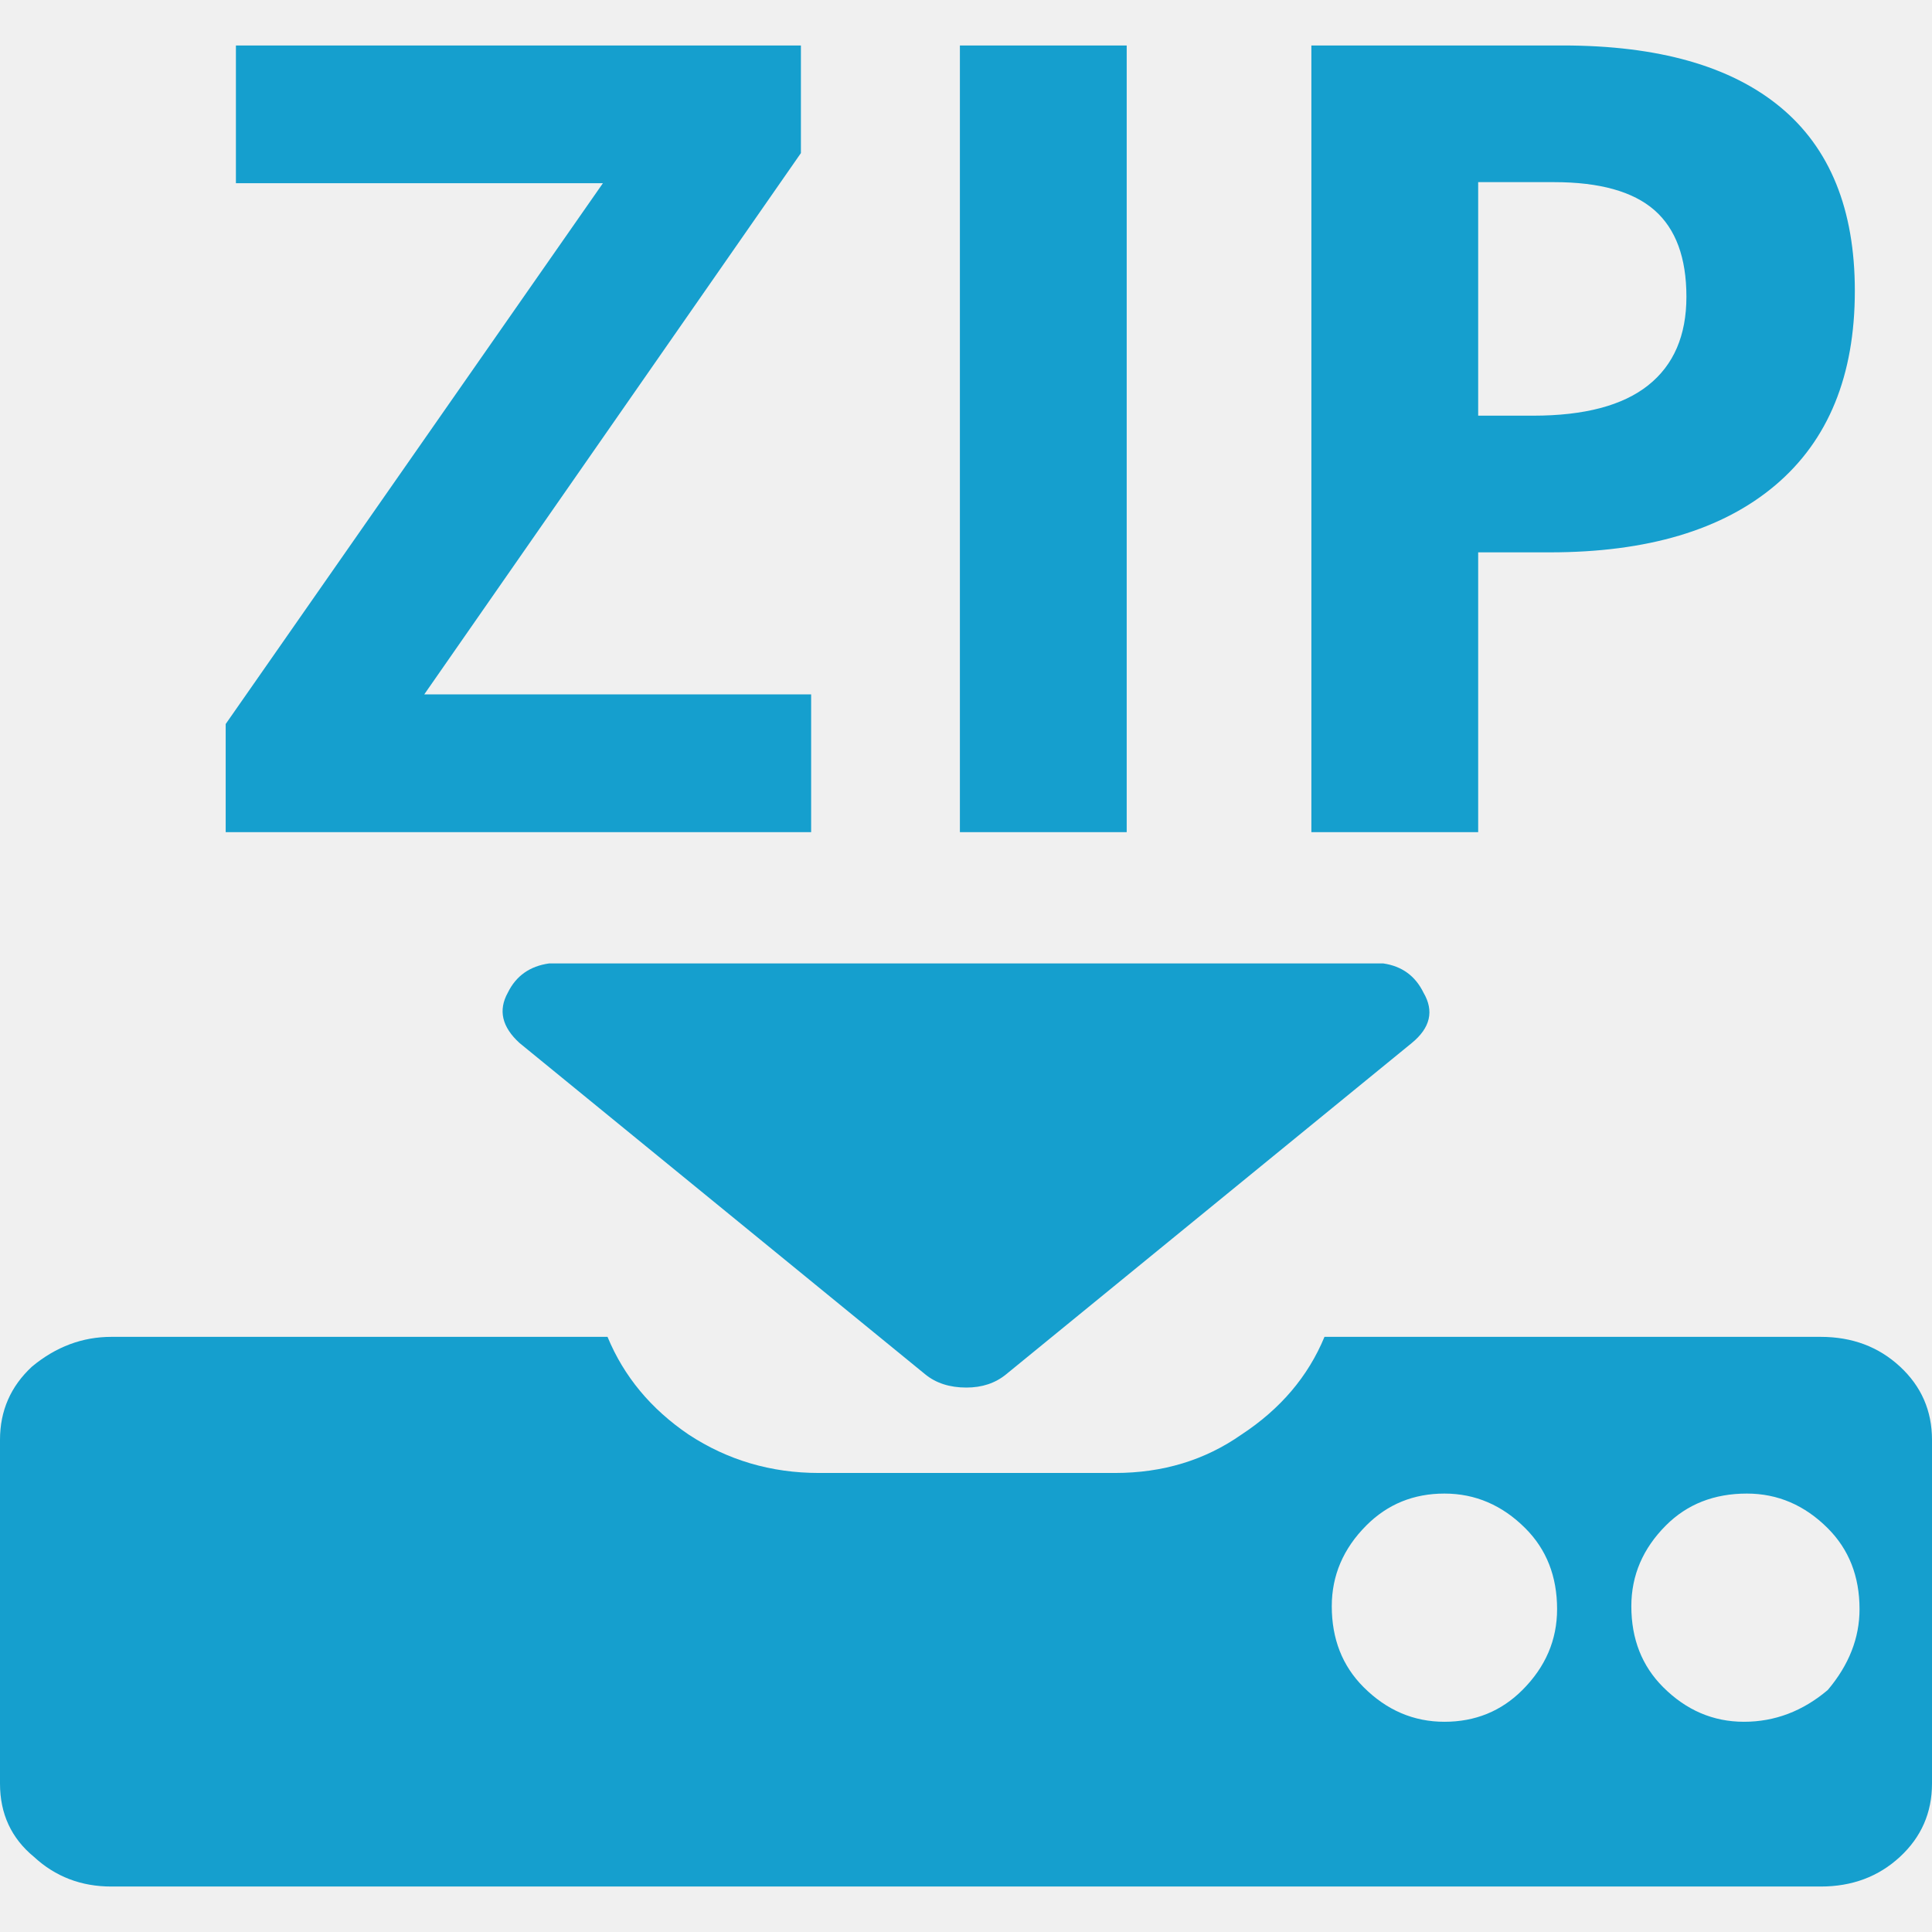
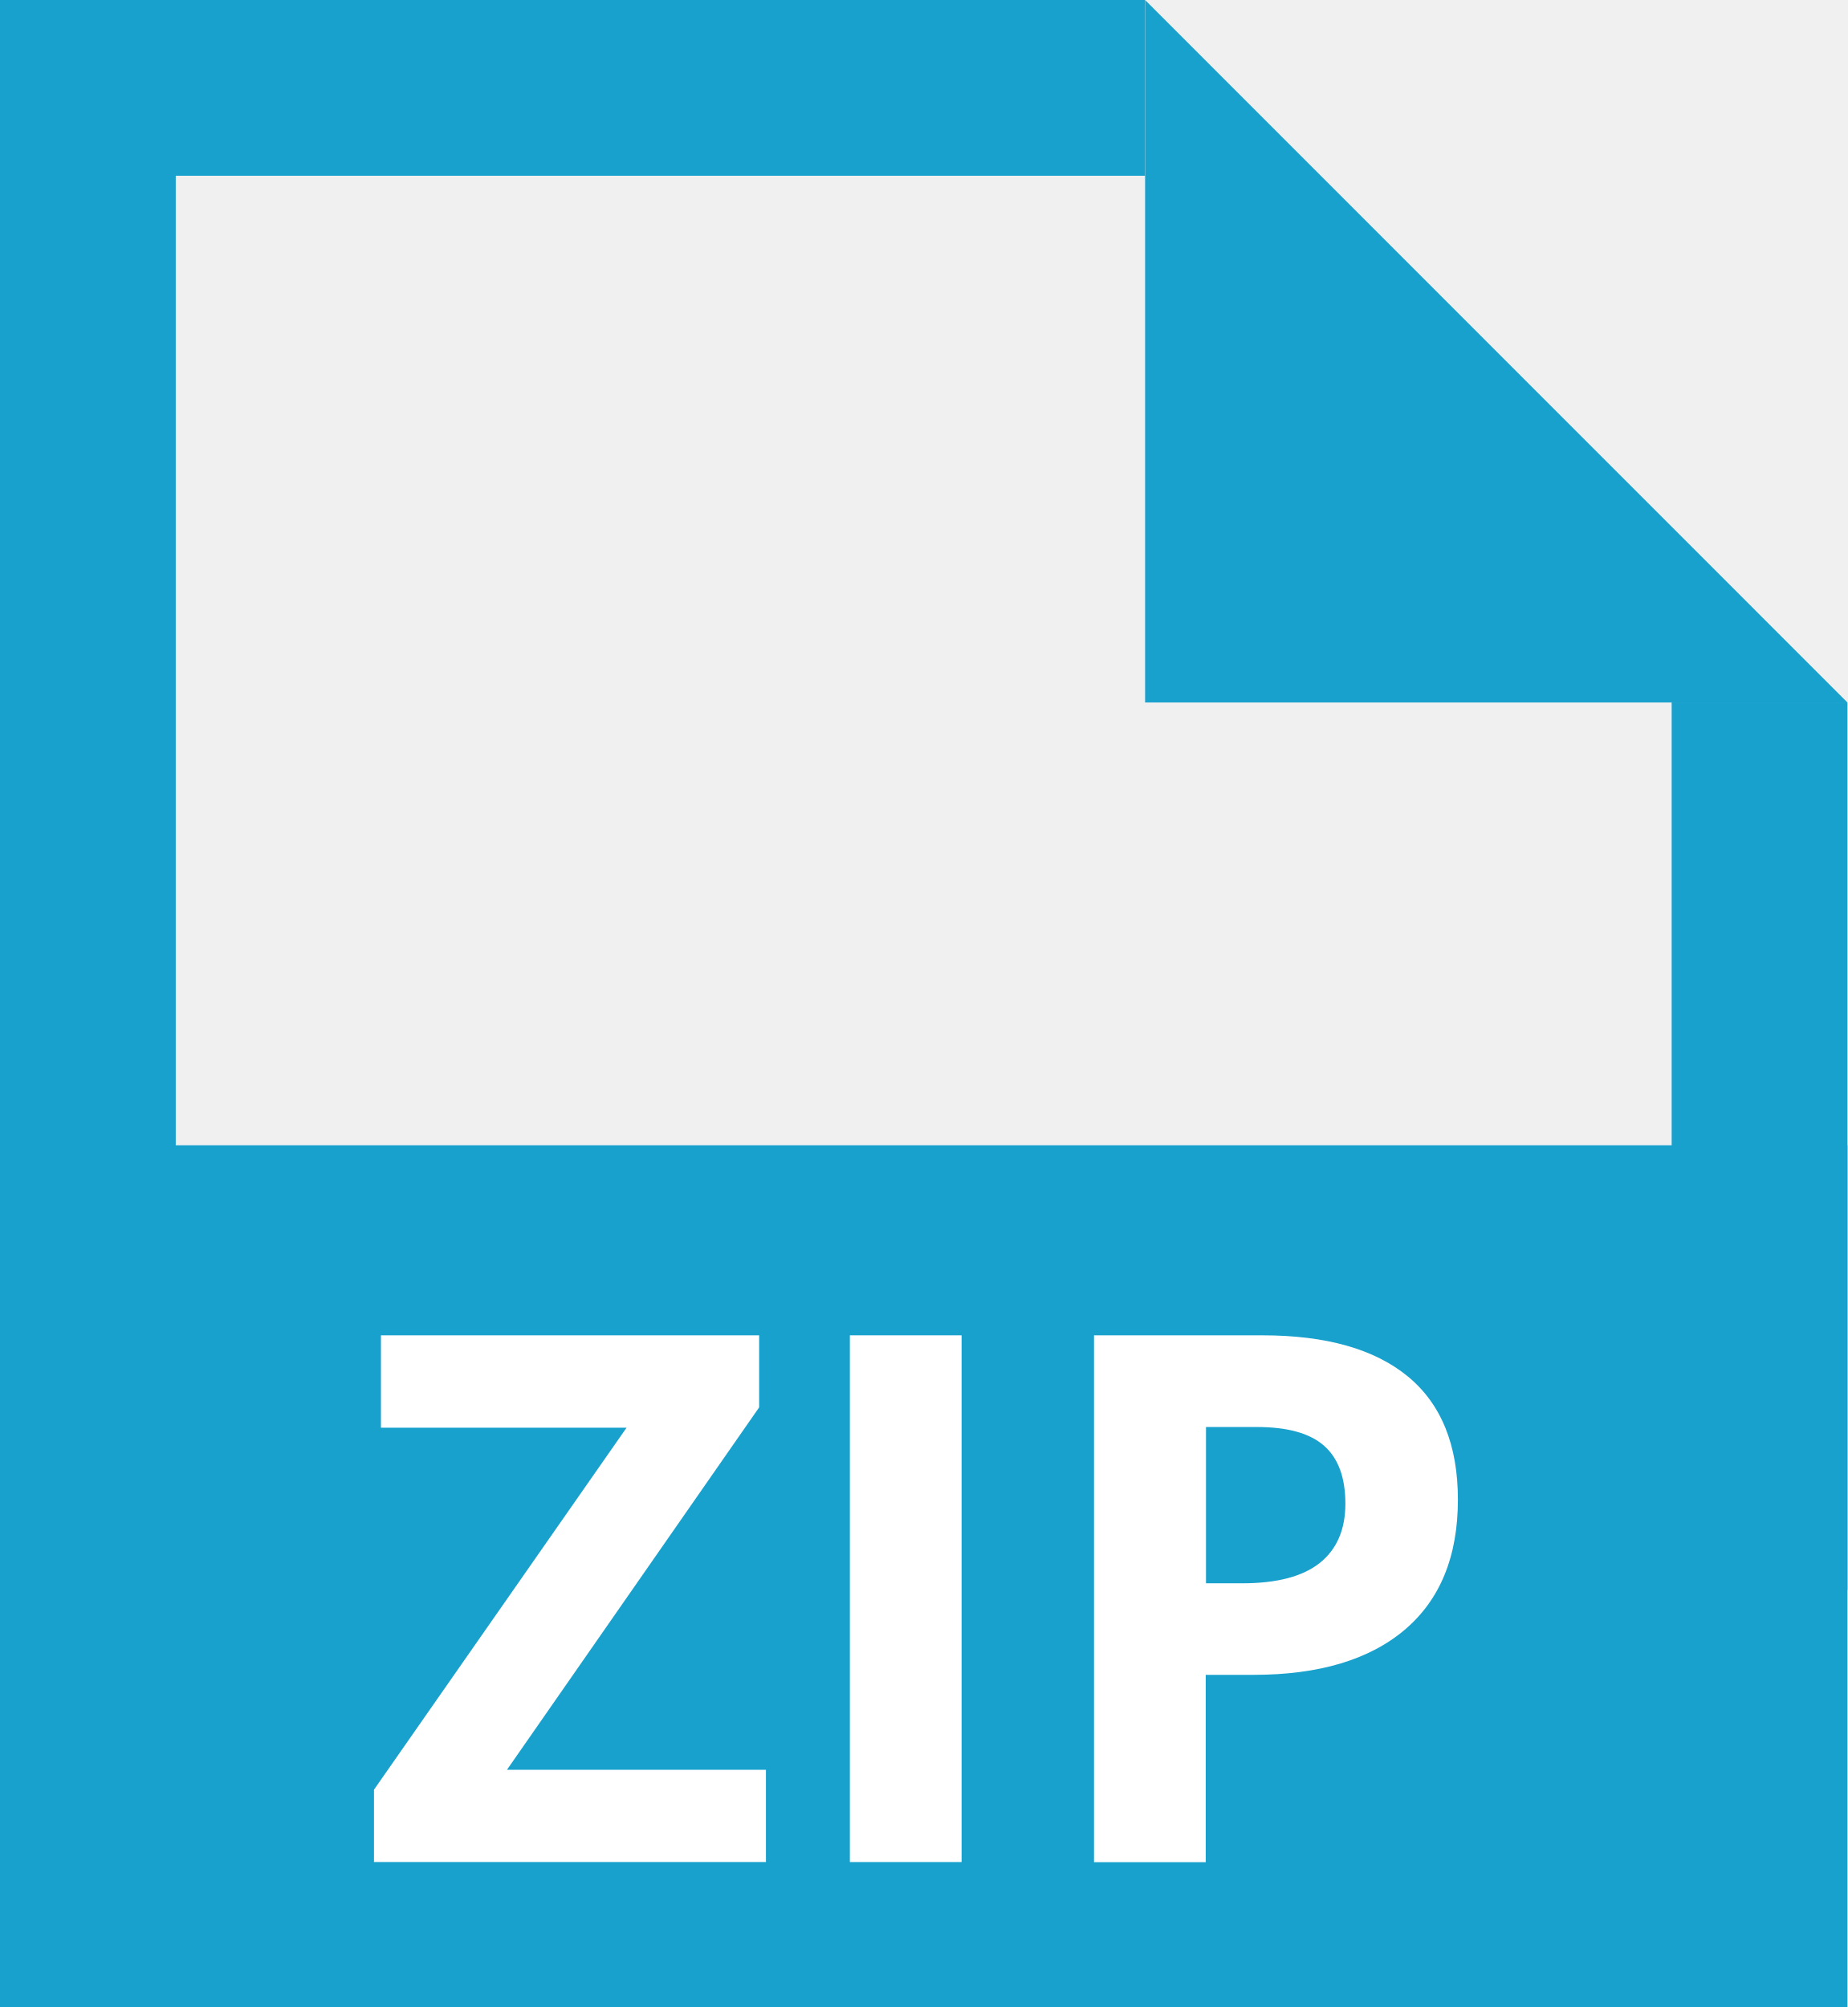
- <svg xmlns="http://www.w3.org/2000/svg" version="1.1" id="Layer_1" x="0px" y="0px" width="1024px" height="1024px" viewBox="0 0 1024 1024" enable-background="new 0 0 1024 1024" xml:space="preserve">
-   <g id="icomoon-ignore">
- </g>
-   <path fill="#159FCE" d="M1007,724.287c-11.331-10.485-25.331-15.724-42-15.724H702c-8.666,20.964-23.331,38.229-44,51.793  c-19.334,13.564-41.666,20.349-67,20.349H434c-25.333,0-48.333-6.784-69-20.349c-20-13.565-34.333-30.83-43-51.793H59  c-15.333,0-29.333,5.24-42,15.724c-11.333,10.481-17,23.43-17,38.845v182.202c0,16.03,6,28.978,18,38.843  C29.333,994.659,43,999.9,59,999.9h906c16.669,0,30.669-5.242,42-15.724c11.334-10.482,17-23.432,17-38.843V763.132  C1024,747.718,1018.334,734.769,1007,724.287z M806.917,895.735c-11.224,11.227-25.003,16.842-41.339,16.842  c-16.328,0-30.619-6.123-42.867-18.371c-11.227-11.232-16.842-25.521-16.842-42.872c0-16.33,6.123-30.619,18.373-42.867  c11.229-11.229,25.008-16.843,41.336-16.843c16.336,0,30.624,6.125,42.872,18.374c11.229,11.227,16.84,25.515,16.84,42.869  C825.292,869.195,819.167,883.488,806.917,895.735L806.917,895.735z M968.752,895.735c-13.268,11.227-28.066,16.842-44.402,16.842  c-16.33,0-30.621-6.123-42.869-18.371c-11.227-11.232-16.84-25.521-16.84-42.872c0-16.33,6.122-30.619,18.372-42.867  c11.229-11.229,25.521-16.843,42.867-16.843c16.336,0,30.622,6.125,42.872,18.374c11.229,11.227,16.84,25.515,16.84,42.869  C985.592,868.176,979.979,882.467,968.752,895.735L968.752,895.735z M733.206,510.646H290.984  c-10.186,1.44-17.467,6.59-21.818,15.473c-5.194,9.333-3.115,18.238,6.232,26.722L490.4,728.435  c5.712,4.666,12.981,7.002,21.811,7.002c8.309,0,15.32-2.336,21.034-7.002l215-175.595c9.869-8.058,11.946-16.966,6.233-26.722  C750.122,517.233,743.028,512.084,733.206,510.646L733.206,510.646z M429.92,441.065H119.621V383.74L319.547,97.113H125.038V24.1  H424.5v57.04L224.858,368.052h205.061L429.92,441.065L429.92,441.065z M508.763,441.065V24.1h88.411v416.965H508.763z   M983.102,154.151c0,44.875-14.024,79.192-42.063,102.96c-28.05,23.768-67.932,35.648-119.643,35.648h-37.933v148.307H695.05V24.1  h133.189c50.575,0,89.028,10.886,115.364,32.656C969.934,78.529,983.102,110.993,983.102,154.151L983.102,154.151z M783.462,220.319  h29.09c27.19,0,47.533-5.37,61.032-16.114c13.502-10.741,20.251-26.384,20.251-46.917c0-20.722-5.659-36.029-16.97-45.917  c-11.313-9.885-29.047-14.832-53.189-14.832h-40.213L783.462,220.319L783.462,220.319z" />
+ <svg xmlns="http://www.w3.org/2000/svg" version="1.1" id="Layer_1" x="0px" y="0px" viewBox="-4828.4 -856.1 1356 1473.1" style="enable-background:new -4828.4 -856.1 1356 1473.1;" xml:space="preserve">
+   <style type="text/css">
+ 	.st0{fill:#19A1CE;}
+ 	.st1{fill:#FFFFFF;}
+ </style>
+   <g>
+     <polygon class="st0" points="-3472.4,-340.5 -3987.9,-340.5 -3987.9,-856.1  " />
+     <rect x="-4828.4" y="-790.7" class="st0" width="129" height="1101.6" />
+     <rect x="-3601.4" y="-340.5" class="st0" width="129" height="651.4" />
+     <rect x="-4828.4" y="-856.1" class="st0" width="840.4" height="129" />
+     <rect x="-4828.4" y="-15.5" class="st0" width="1356" height="632.5" />
+     <g>
+       <path class="st1" d="M-4266.2,510.6h-287.7v-53.1l185.4-265.7h-180.3V124h277.6v52.9l-185.1,266h190.1V510.6z" />
+       <path class="st1" d="M-4204.6,510.6V124h82v386.6H-4204.6z" />
+       <path class="st1" d="M-3758.3,244.6c0,41.6-13,73.4-39,95.5c-26,22-63,33.1-110.9,33.1h-35.2v137.5h-82V124h123.5    c46.9,0,82.5,10.1,107,30.3C-3770.5,174.5-3758.3,204.6-3758.3,244.6z M-3943.3,306h27c25.2,0,44.1-5,56.6-14.9    c12.5-10,18.8-24.5,18.8-43.5c0-19.2-5.2-33.4-15.7-42.6c-10.5-9.2-26.9-13.7-49.3-13.7h-37.3V306z" />
+     </g>
+   </g>
</svg>
